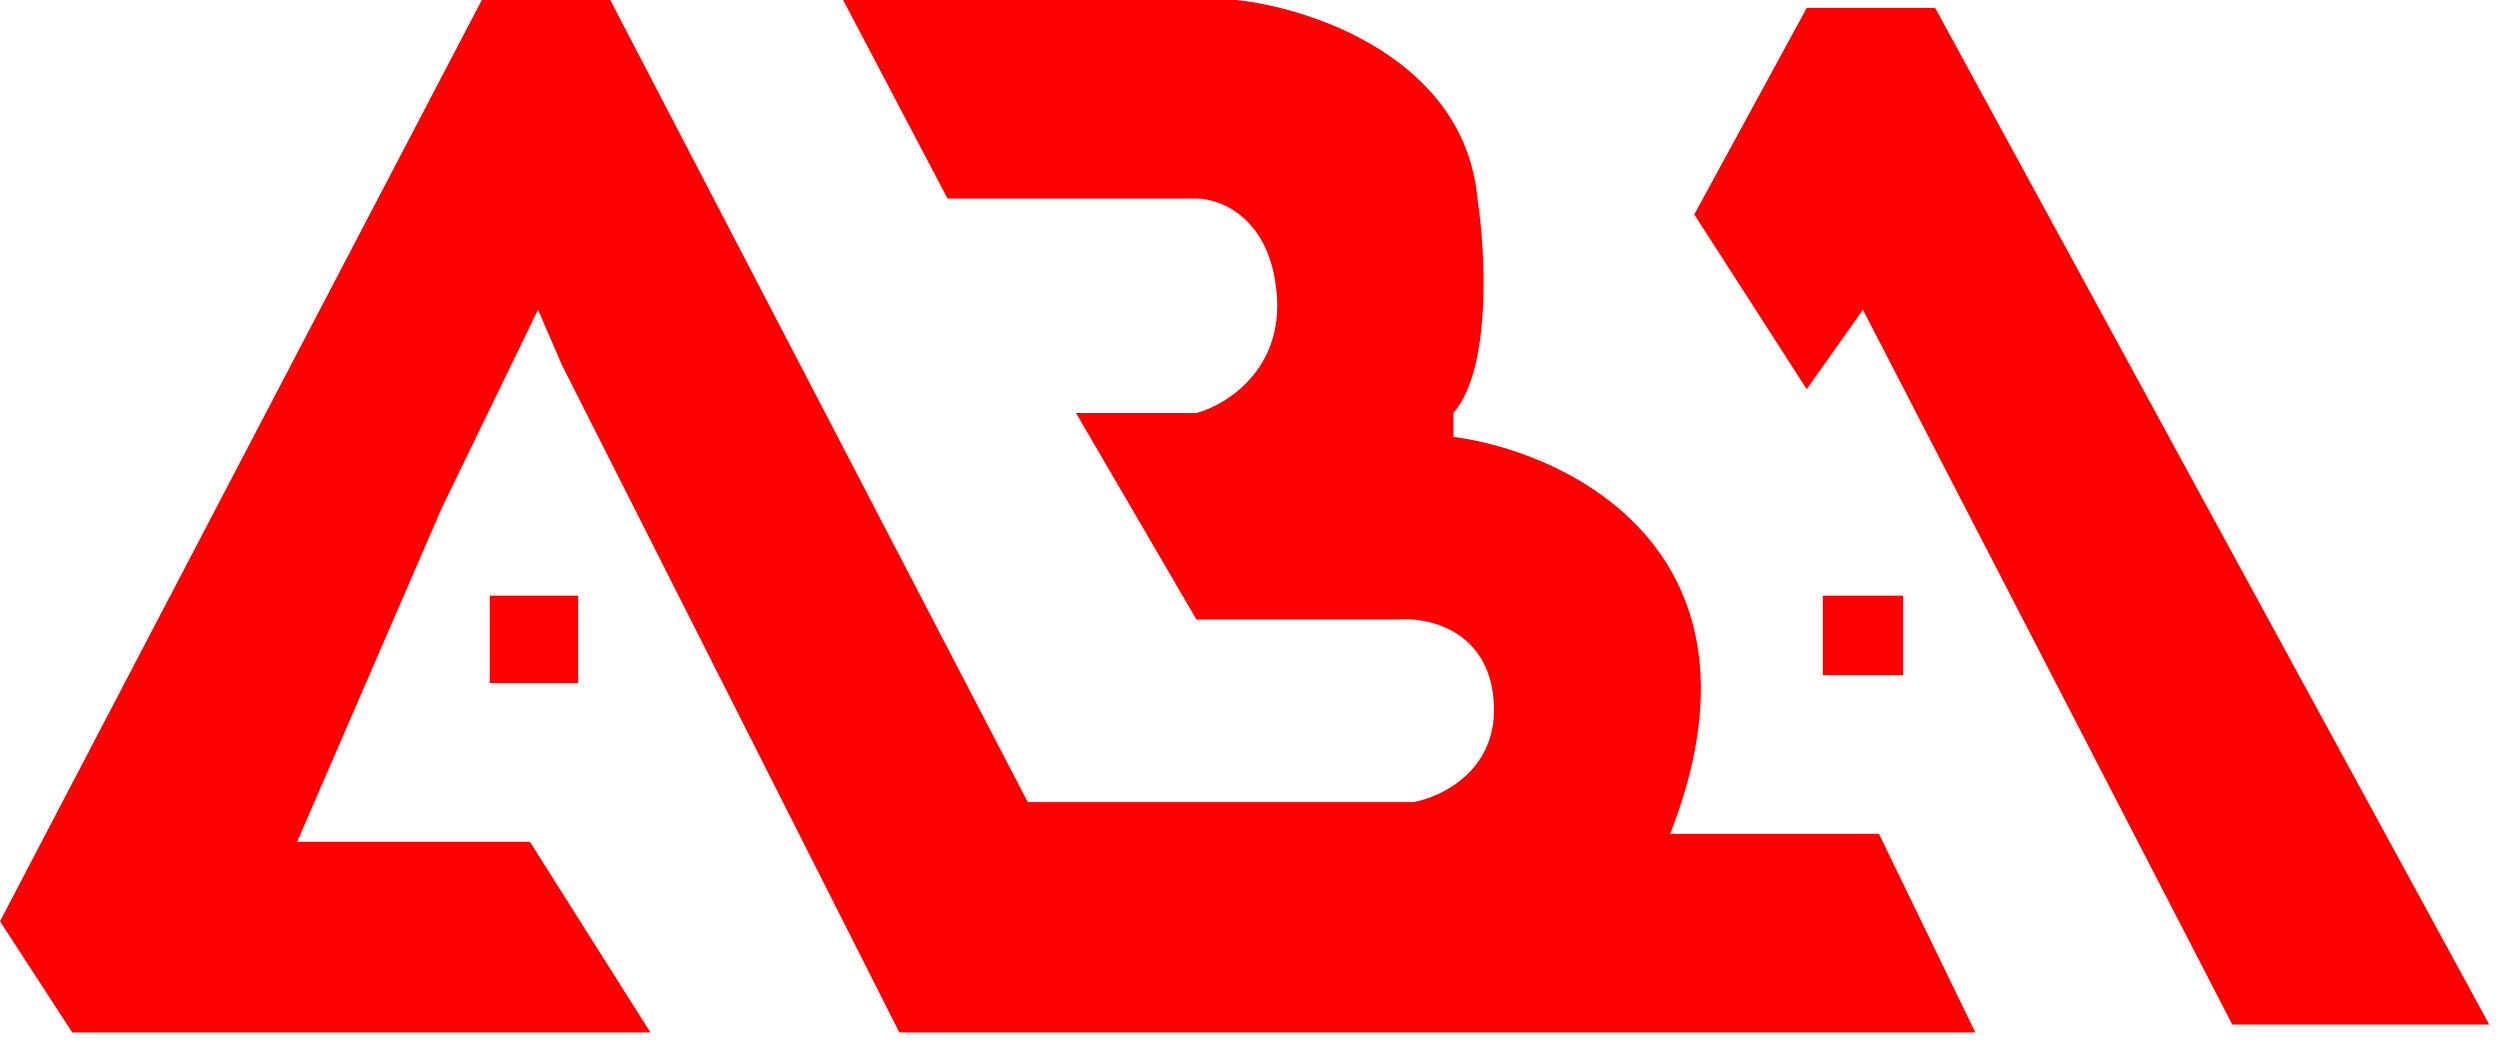
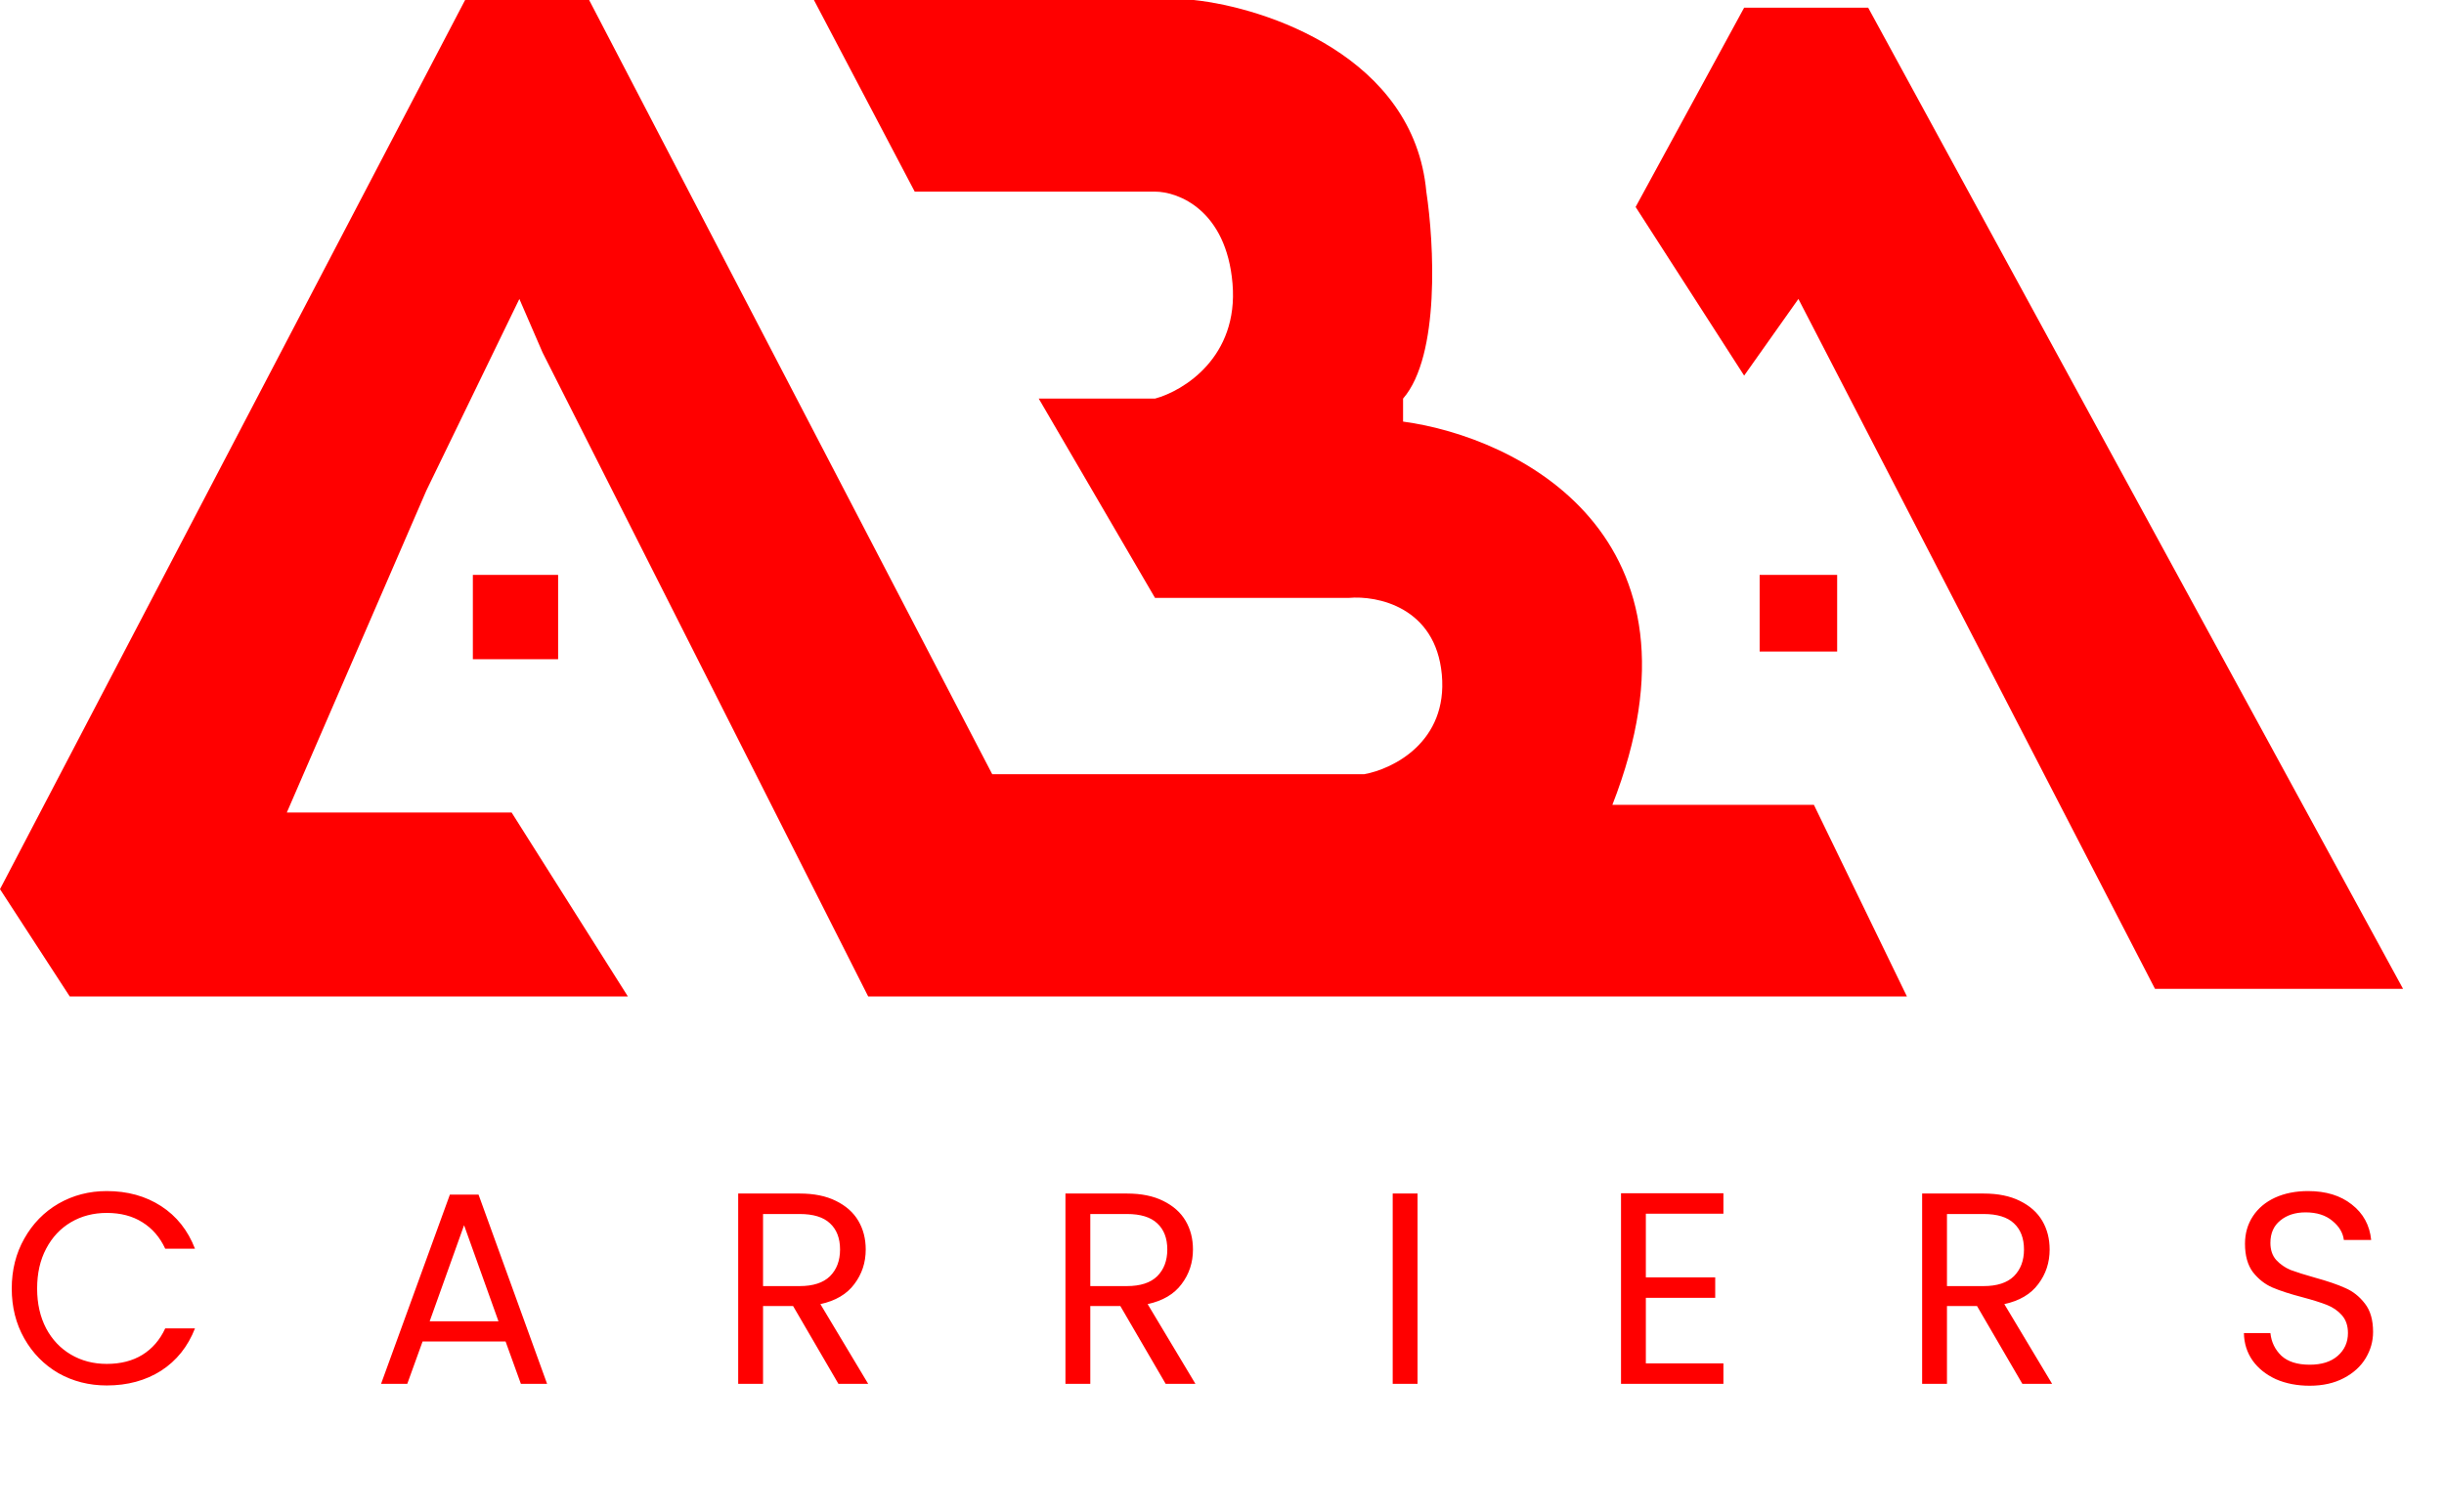
- <svg xmlns="http://www.w3.org/2000/svg" width="158" height="66" viewBox="0 0 158 66" fill="none">
+ <svg xmlns="http://www.w3.org/2000/svg" width="160" height="99" viewBox="0 0 160 99" fill="none">
  <path d="M30.449 0L0 58.224L4.567 65.251H41.106L33.494 53.205H18.777L27.911 32.124L34.001 19.575L35.523 23.089L56.838 65.251H124.84L118.75 52.703H105.556C112.457 35.035 99.297 28.61 91.854 27.606V26.101C94.29 23.29 93.884 15.895 93.376 12.548C92.564 3.714 82.888 0.502 78.152 0H53.285L59.883 12.548H75.614C77.137 12.548 80.283 13.753 80.689 18.572C81.095 23.39 77.475 25.599 75.614 26.101H68.002L75.614 39.151H88.301C90.162 38.983 93.985 39.753 94.391 44.17C94.797 48.587 91.177 50.361 89.316 50.695H64.957L38.568 0H30.449Z" fill="#FF0000" />
  <path d="M30.956 43.166V37.645H36.538V43.166H30.956Z" fill="#FF0000" />
  <path d="M115.198 42.664V37.645H120.272V42.664H115.198Z" fill="#FF0000" />
  <path d="M157.318 64.749H141.079L117.735 19.575L114.183 24.595L107.078 13.552L114.183 0.502H122.302L157.318 64.749Z" fill="#FF0000" />
+   <path d="M0.769 84.376C0.769 83.16 1.043 82.07 1.591 81.104C2.139 80.127 2.884 79.364 3.826 78.816C4.779 78.268 5.834 77.993 6.99 77.993C8.349 77.993 9.534 78.321 10.547 78.977C11.56 79.632 12.299 80.562 12.764 81.766H10.816C10.47 81.015 9.969 80.437 9.314 80.031C8.67 79.626 7.896 79.424 6.99 79.424C6.12 79.424 5.339 79.626 4.648 80.031C3.957 80.437 3.415 81.015 3.021 81.766C2.628 82.504 2.431 83.374 2.431 84.376C2.431 85.365 2.628 86.235 3.021 86.986C3.415 87.725 3.957 88.297 4.648 88.702C5.339 89.107 6.12 89.31 6.99 89.31C7.896 89.31 8.67 89.113 9.314 88.72C9.969 88.315 10.47 87.737 10.816 86.986H12.764C12.299 88.177 11.56 89.101 10.547 89.757C9.534 90.4 8.349 90.722 6.99 90.722C5.834 90.722 4.779 90.454 3.826 89.918C2.884 89.369 2.139 88.612 1.591 87.647C1.043 86.682 0.769 85.591 0.769 84.376ZM33.099 87.844H27.664L26.663 90.615H24.947L29.452 78.226H31.329L35.816 90.615H34.1L33.099 87.844ZM32.634 86.521L30.381 80.228L28.129 86.521H32.634ZM54.888 90.615L51.92 85.52H49.954V90.615H48.327V78.154H52.349C53.291 78.154 54.083 78.315 54.727 78.637C55.382 78.959 55.871 79.394 56.193 79.942C56.515 80.49 56.676 81.116 56.676 81.819C56.676 82.677 56.425 83.434 55.925 84.09C55.436 84.745 54.697 85.18 53.708 85.395L56.837 90.615H54.888ZM49.954 84.215H52.349C53.231 84.215 53.893 84 54.334 83.571C54.775 83.13 54.995 82.546 54.995 81.819C54.995 81.08 54.775 80.508 54.334 80.103C53.905 79.698 53.243 79.495 52.349 79.495H49.954V84.215ZM76.312 90.615L73.344 85.52H71.378V90.615H69.751V78.154H73.773C74.715 78.154 75.507 78.315 76.151 78.637C76.806 78.959 77.295 79.394 77.617 79.942C77.939 80.49 78.099 81.116 78.099 81.819C78.099 82.677 77.849 83.434 77.349 84.09C76.86 84.745 76.121 85.18 75.132 85.395L78.26 90.615H76.312ZM71.378 84.215H73.773C74.655 84.215 75.317 84 75.757 83.571C76.198 83.13 76.419 82.546 76.419 81.819C76.419 81.08 76.198 80.508 75.757 80.103C75.329 79.698 74.667 79.495 73.773 79.495H71.378V84.215ZM92.802 78.154V90.615H91.175V78.154H92.802ZM107.748 79.477V83.643H112.289V84.984H107.748V89.274H112.826V90.615H106.122V78.136H112.826V79.477H107.748ZM132.396 90.615L129.428 85.52H127.461V90.615H125.835V78.154H129.857C130.799 78.154 131.591 78.315 132.235 78.637C132.89 78.959 133.379 79.394 133.701 79.942C134.022 80.49 134.183 81.116 134.183 81.819C134.183 82.677 133.933 83.434 133.432 84.09C132.944 84.745 132.205 85.18 131.216 85.395L134.344 90.615H132.396ZM127.461 84.215H129.857C130.739 84.215 131.4 84 131.841 83.571C132.282 83.13 132.503 82.546 132.503 81.819C132.503 81.08 132.282 80.508 131.841 80.103C131.412 79.698 130.751 79.495 129.857 79.495H127.461V84.215ZM151.209 90.74C150.387 90.74 149.648 90.597 148.993 90.311C148.349 90.013 147.842 89.608 147.473 89.095C147.104 88.571 146.913 87.969 146.901 87.29H148.635C148.695 87.874 148.933 88.368 149.35 88.773C149.779 89.167 150.399 89.363 151.209 89.363C151.984 89.363 152.592 89.173 153.033 88.791C153.486 88.398 153.712 87.897 153.712 87.29C153.712 86.813 153.581 86.425 153.319 86.128C153.057 85.83 152.729 85.603 152.336 85.448C151.942 85.293 151.412 85.126 150.745 84.948C149.922 84.733 149.261 84.519 148.76 84.304C148.272 84.09 147.848 83.756 147.491 83.303C147.145 82.838 146.972 82.219 146.972 81.444C146.972 80.764 147.145 80.163 147.491 79.638C147.837 79.114 148.319 78.709 148.939 78.423C149.571 78.136 150.292 77.993 151.102 77.993C152.27 77.993 153.224 78.285 153.962 78.87C154.713 79.454 155.136 80.228 155.232 81.194H153.444C153.384 80.717 153.134 80.3 152.693 79.942C152.252 79.573 151.668 79.388 150.941 79.388C150.262 79.388 149.708 79.567 149.279 79.924C148.85 80.27 148.635 80.758 148.635 81.39C148.635 81.843 148.76 82.213 149.01 82.499C149.273 82.785 149.588 83.005 149.958 83.16C150.339 83.303 150.87 83.47 151.549 83.661C152.371 83.887 153.033 84.113 153.533 84.34C154.034 84.554 154.463 84.894 154.821 85.359C155.178 85.812 155.357 86.431 155.357 87.218C155.357 87.826 155.196 88.398 154.874 88.934C154.552 89.471 154.076 89.906 153.444 90.239C152.812 90.573 152.067 90.74 151.209 90.74Z" fill="#FF0000" />
</svg>
